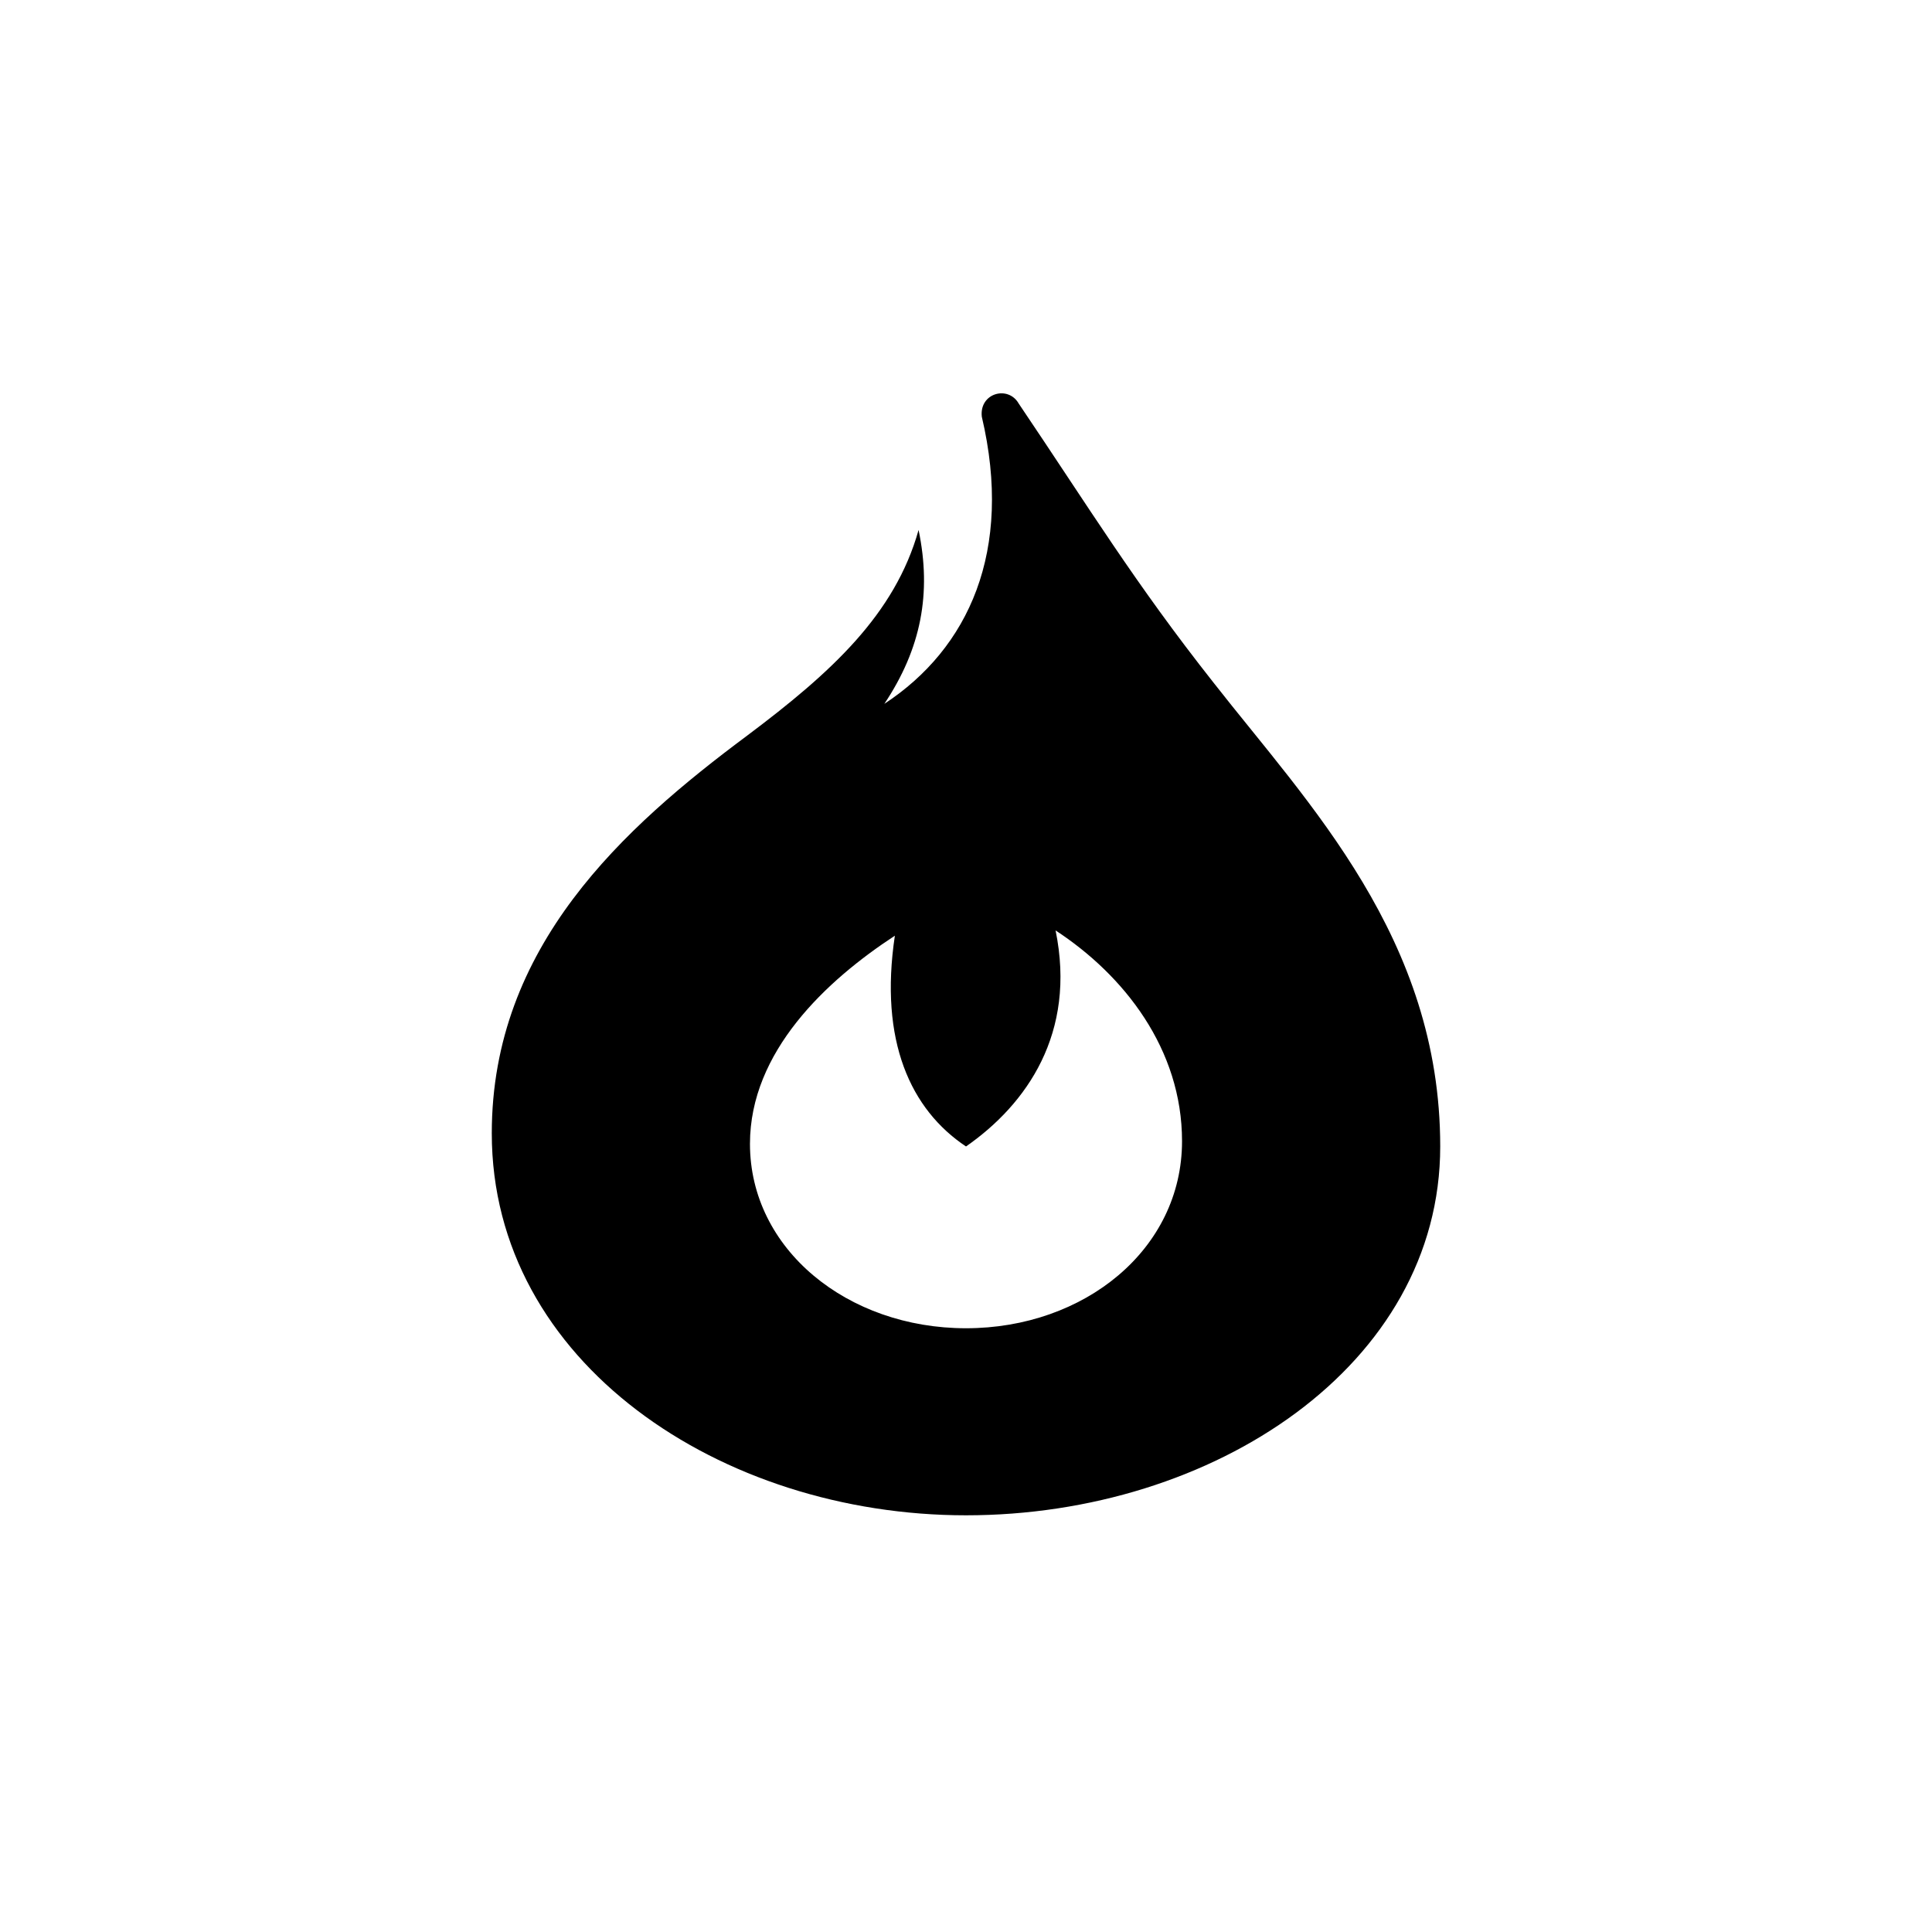
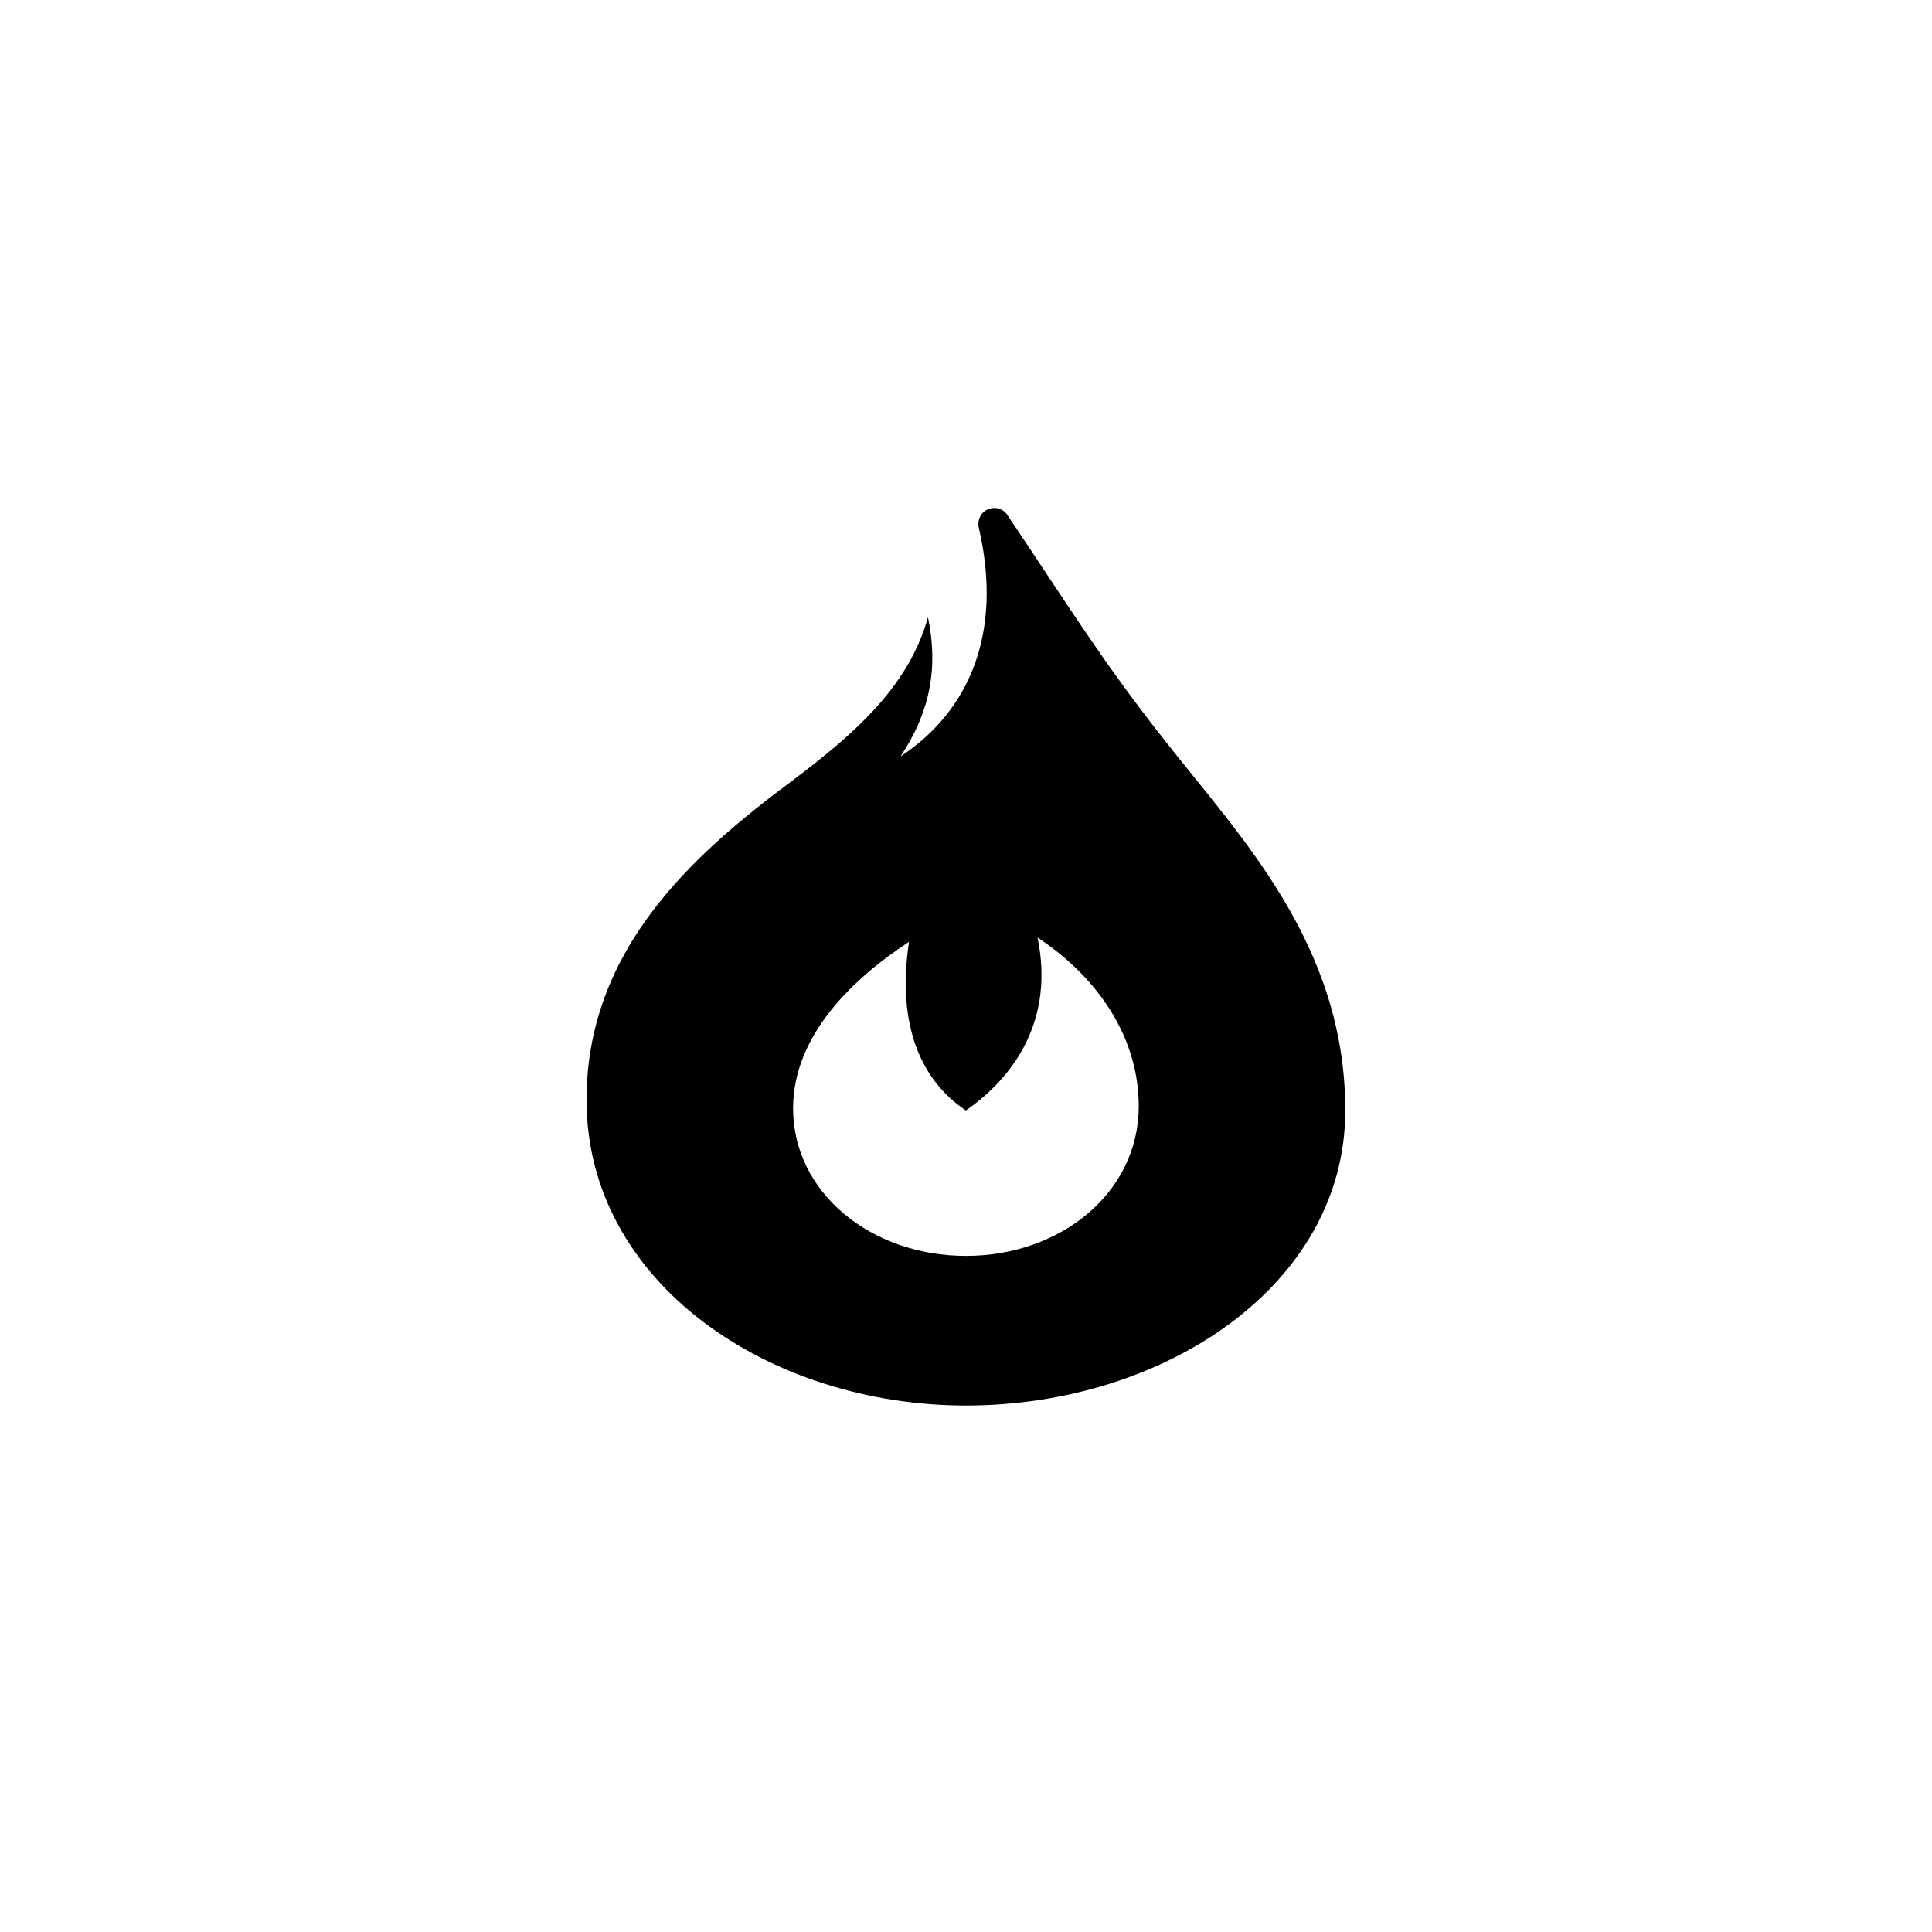
<svg xmlns="http://www.w3.org/2000/svg" viewBox="0 0 44 44" role="img" aria-label="Burnbar">
-   <path fill="#000000" fill-rule="evenodd" transform="translate(6.64 5.11) scale(0.03)" d="M512 980 C 326 980 152 864 152 690 C 152 548 252 458 346 388 C 410 340 458 296 476 232 C 486 280 478 322 450 364 C 514 322 548 248 524 146 C 522 128 544 122 552 136 C 606 216 640 272 700 348 C 772 440 872 542 872 700 C 872 866 700 980 512 980 Z M512 838 C 602 838 676 778 676 696 C 676 626 632 570 580 536 C 596 614 558 668 512 700 C 470 672 446 620 458 540 C 406 574 348 628 348 698 C 348 778 422 838 512 838 Z" />
+   <path fill="#000000" fill-rule="evenodd" transform="translate(9.71 8.49) scale(0.024)" d="M512 980 C 326 980 152 864 152 690 C 152 548 252 458 346 388 C 410 340 458 296 476 232 C 486 280 478 322 450 364 C 514 322 548 248 524 146 C 522 128 544 122 552 136 C 606 216 640 272 700 348 C 772 440 872 542 872 700 C 872 866 700 980 512 980 Z M512 838 C 602 838 676 778 676 696 C 676 626 632 570 580 536 C 596 614 558 668 512 700 C 470 672 446 620 458 540 C 406 574 348 628 348 698 C 348 778 422 838 512 838 Z" />
</svg>
